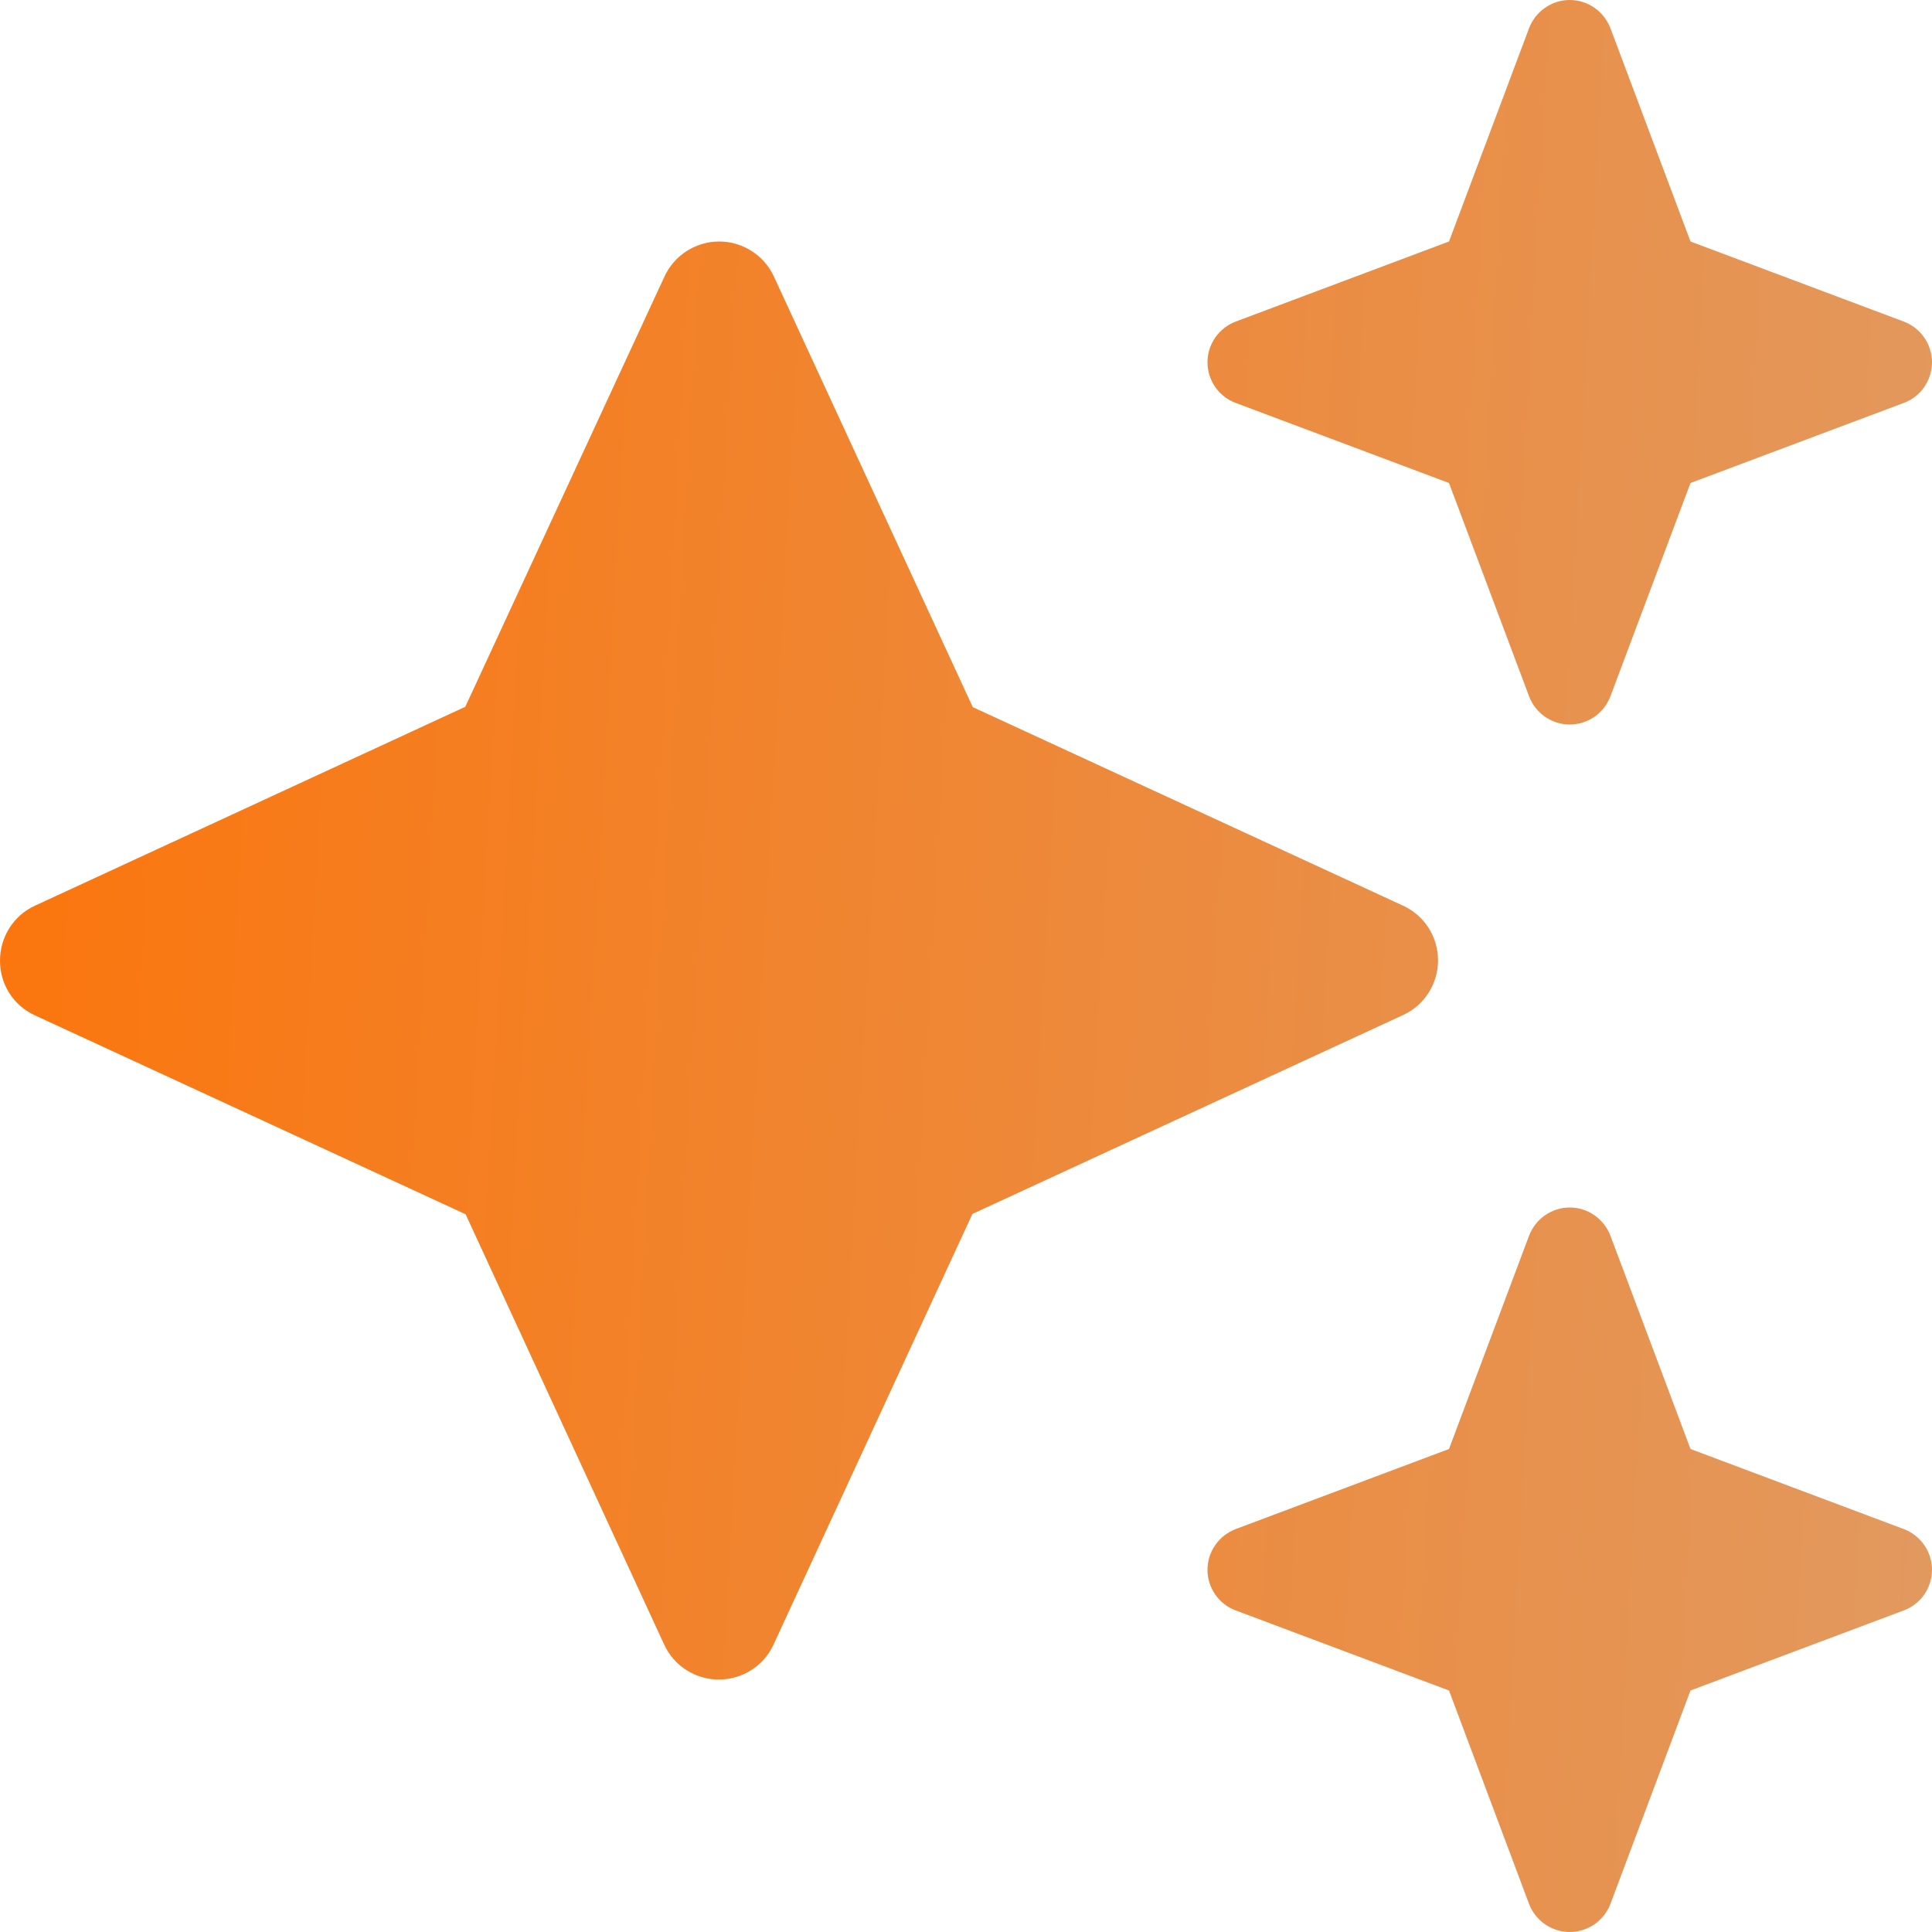
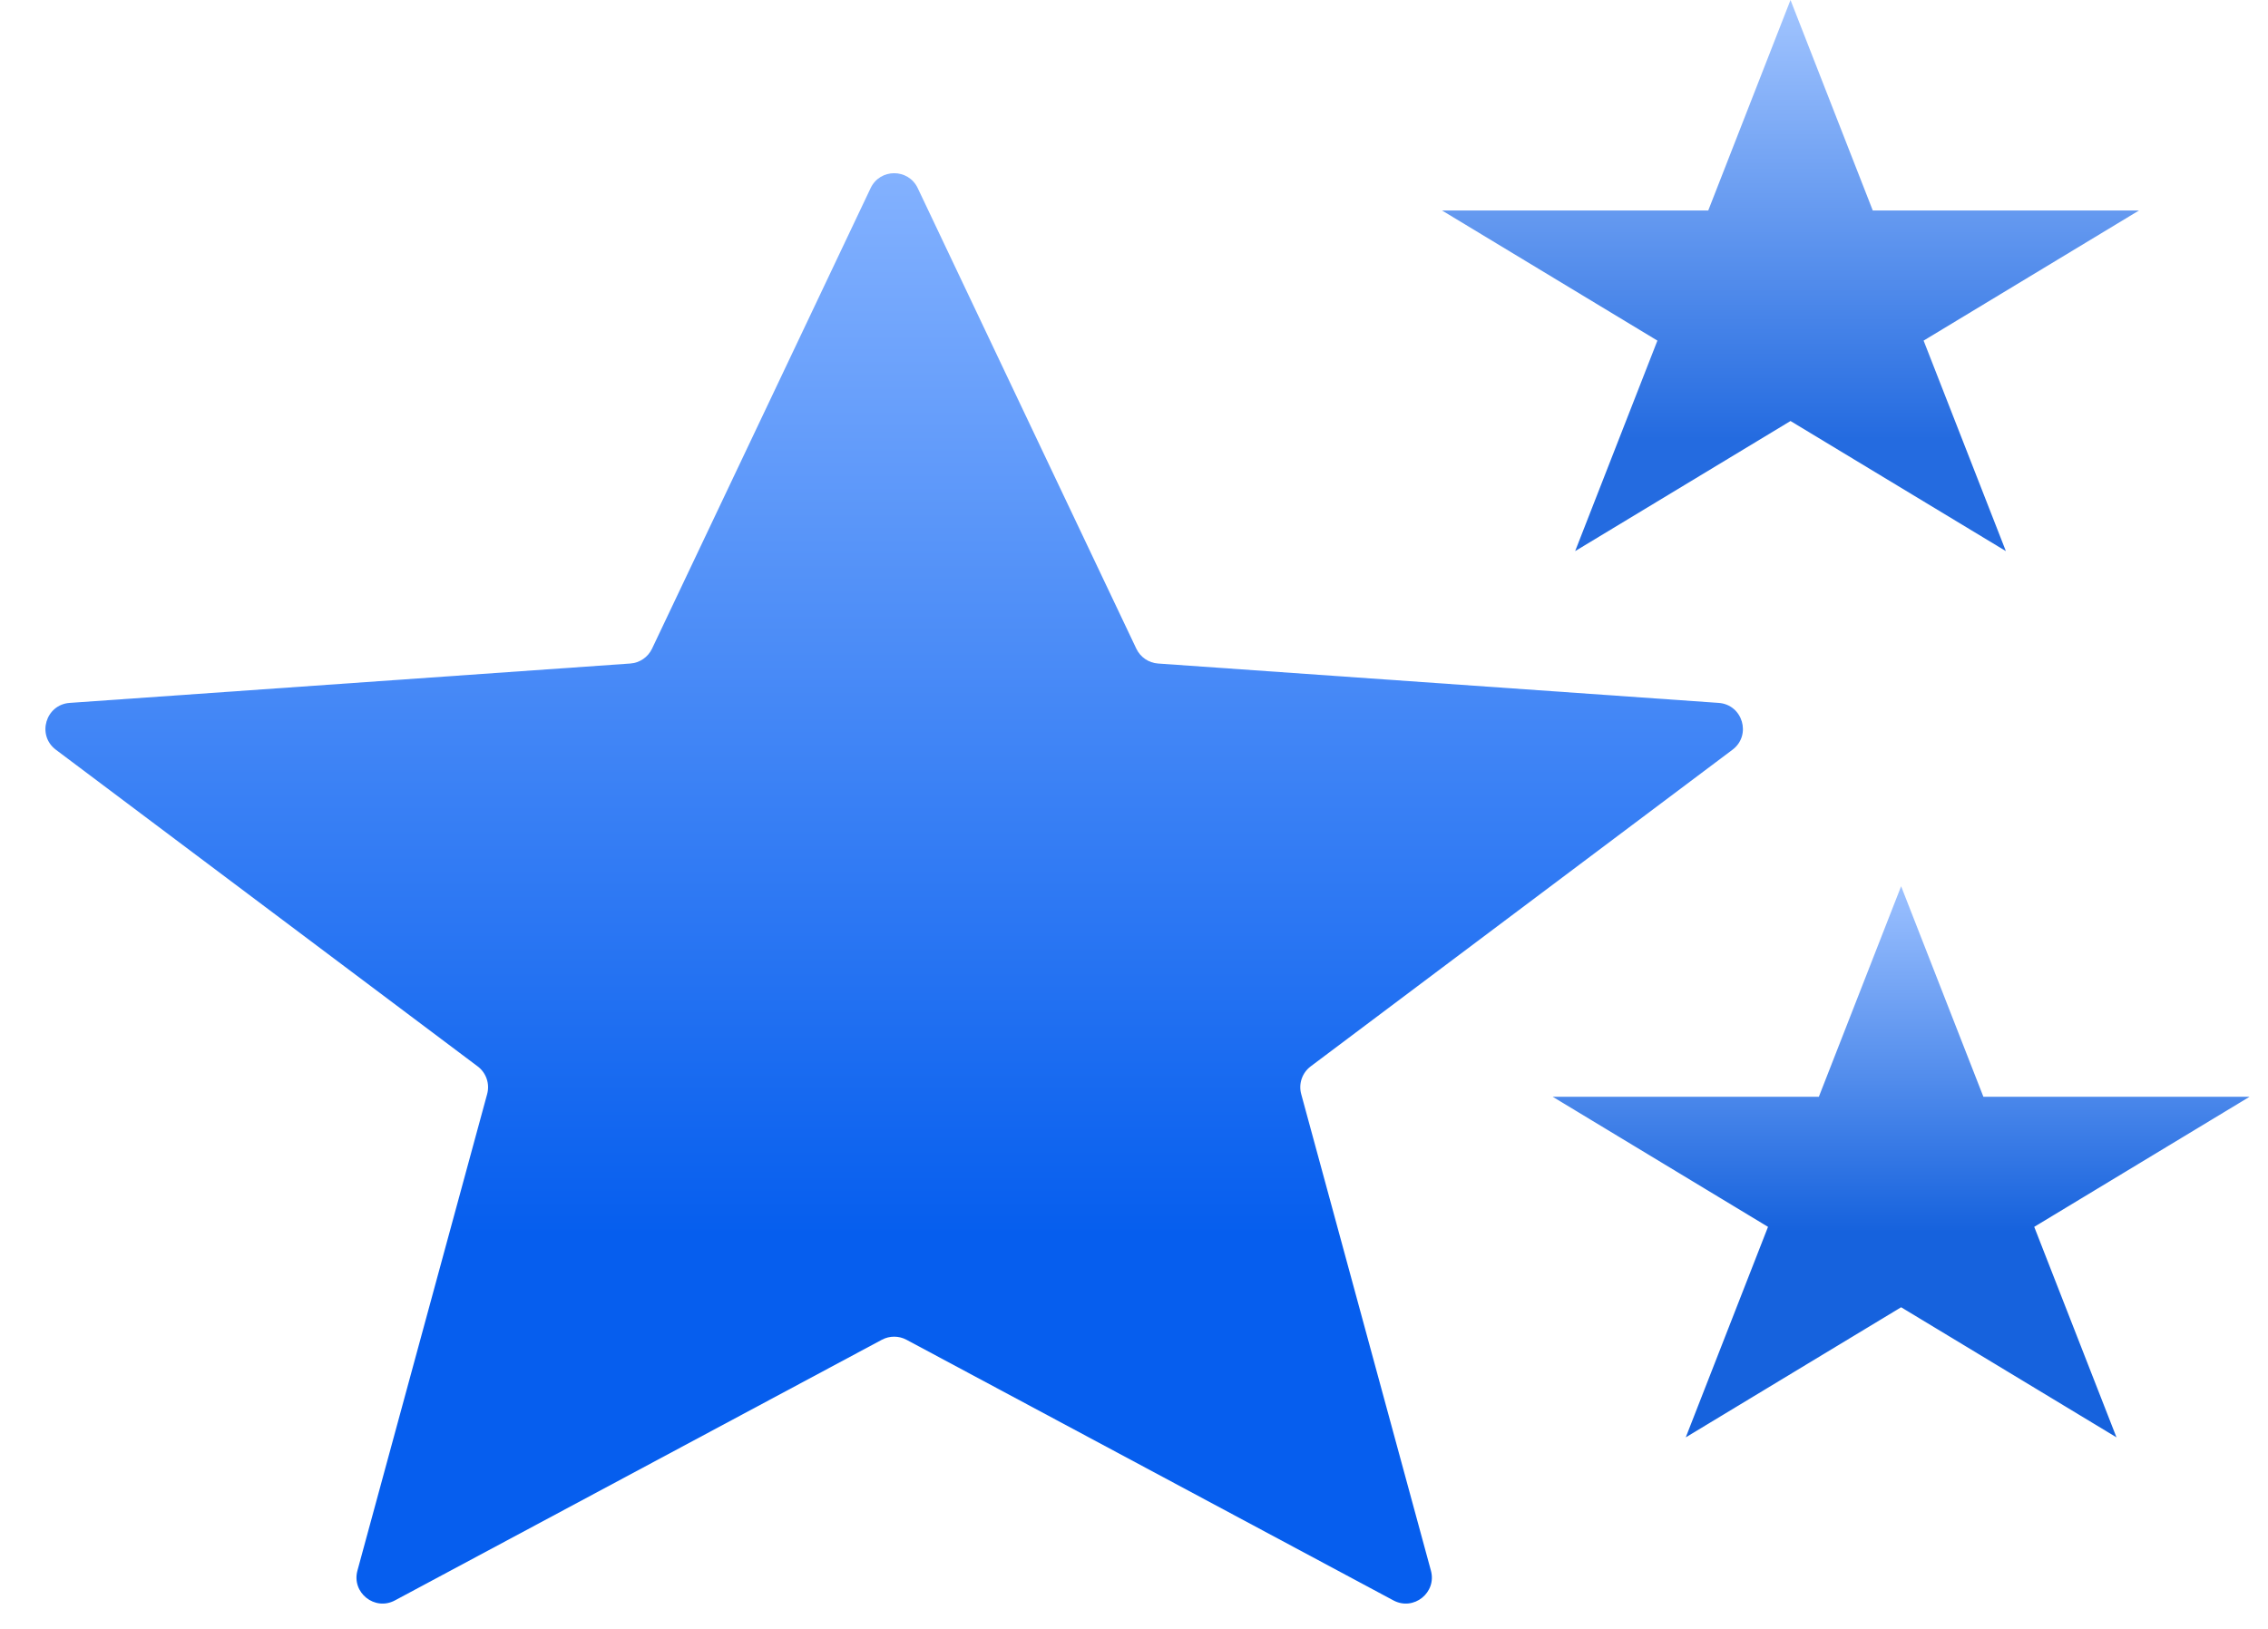
- <svg xmlns="http://www.w3.org/2000/svg" width="12" height="12" viewBox="0 0 12 12" fill="none">
-   <path d="M7.676 1.997C7.57 2.037 7.5 2.138 7.5 2.25C7.5 2.363 7.57 2.464 7.676 2.503L9 3L9.497 4.324C9.537 4.43 9.637 4.5 9.75 4.5C9.863 4.5 9.963 4.43 10.003 4.324L10.5 3L11.824 2.503C11.93 2.464 12 2.363 12 2.25C12 2.138 11.93 2.037 11.824 1.997L10.5 1.5L10.003 0.176C9.963 0.071 9.863 0 9.75 0C9.637 0 9.537 0.071 9.497 0.176L9 1.5L7.676 1.997ZM4.807 1.718C4.746 1.585 4.612 1.5 4.467 1.5C4.322 1.5 4.188 1.585 4.127 1.718L2.89 4.39L0.218 5.625C0.084 5.686 0 5.82 0 5.967C0 6.115 0.084 6.246 0.218 6.307L2.892 7.542L4.125 10.214C4.186 10.348 4.32 10.432 4.465 10.432C4.61 10.432 4.744 10.348 4.805 10.214L6.04 7.54L8.714 6.305C8.848 6.244 8.932 6.11 8.932 5.965C8.932 5.82 8.848 5.686 8.714 5.625L6.042 4.392L4.807 1.718ZM9 9L7.676 9.497C7.57 9.537 7.5 9.638 7.5 9.75C7.5 9.863 7.57 9.964 7.676 10.003L9 10.5L9.497 11.825C9.537 11.93 9.637 12 9.75 12C9.863 12 9.963 11.93 10.003 11.825L10.5 10.5L11.824 10.003C11.93 9.964 12 9.863 12 9.75C12 9.638 11.93 9.537 11.824 9.497L10.5 9L10.003 7.676C9.963 7.571 9.863 7.5 9.75 7.5C9.637 7.5 9.537 7.571 9.497 7.676L9 9Z" fill="url(#paint0_linear_705_2529)" />
+ <svg xmlns="http://www.w3.org/2000/svg" width="348" height="250" viewBox="0 0 348 250" fill="none">
+   <path d="M133.588 28.868C135.033 25.821 139.369 25.821 140.815 28.868L174.357 99.555C174.976 100.859 176.25 101.729 177.691 101.83L263.708 107.874C267.401 108.134 268.79 112.84 265.829 115.063L201.113 163.655C199.802 164.639 199.225 166.322 199.655 167.904L219.558 241.041C220.48 244.427 216.905 247.274 213.811 245.618L139.089 205.613C137.91 204.982 136.493 204.982 135.313 205.613L60.592 245.618C57.498 247.274 53.923 244.427 54.844 241.041L74.748 167.904C75.178 166.322 74.601 164.639 73.29 163.655L8.574 115.063C5.613 112.84 7.001 108.134 10.695 107.874L96.712 101.83C98.153 101.729 99.427 100.859 100.046 99.555L133.588 28.868Z" fill="url(#paint0_linear_12_80)" />
+   <path d="M274.734 0L287.357 32.306H328.203L295.157 52.273L307.78 84.579L274.734 64.613L241.689 84.579L254.311 52.273L221.266 32.306H262.112L274.734 0Z" fill="url(#paint1_linear_12_80)" />
+   <path d="M291.706 136.012L304.329 168.319H345.175L312.13 188.285L324.752 220.591L291.706 200.625L258.661 220.591L271.283 188.285L238.238 168.319H279.084L291.706 136.012Z" fill="url(#paint2_linear_12_80)" />
  <defs>
-     <linearGradient id="paint0_linear_705_2529" x1="-1.769" y1="0" x2="12.571" y2="0.807" gradientUnits="userSpaceOnUse">
-       <stop stop-color="#FF7000" />
-       <stop offset="1" stop-color="#E2995F" />
+     <linearGradient id="paint0_linear_12_80" x1="137.201" y1="21.252" x2="137.201" y2="250" gradientUnits="userSpaceOnUse">
+       <stop stop-color="#87B4FF" />
+       <stop offset="0.736" stop-color="#065EEE" />
+     </linearGradient>
+     <linearGradient id="paint1_linear_12_80" x1="274.734" y1="0" x2="274.734" y2="93.508" gradientUnits="userSpaceOnUse">
+       <stop stop-color="#A2C5FF" />
+       <stop offset="0.721" stop-color="#246BE0" />
+     </linearGradient>
+     <linearGradient id="paint2_linear_12_80" x1="291.706" y1="136.012" x2="291.706" y2="229.521" gradientUnits="userSpaceOnUse">
+       <stop stop-color="#9CC1FF" />
+       <stop offset="0.567" stop-color="#1662DD" />
    </linearGradient>
  </defs>
</svg>
